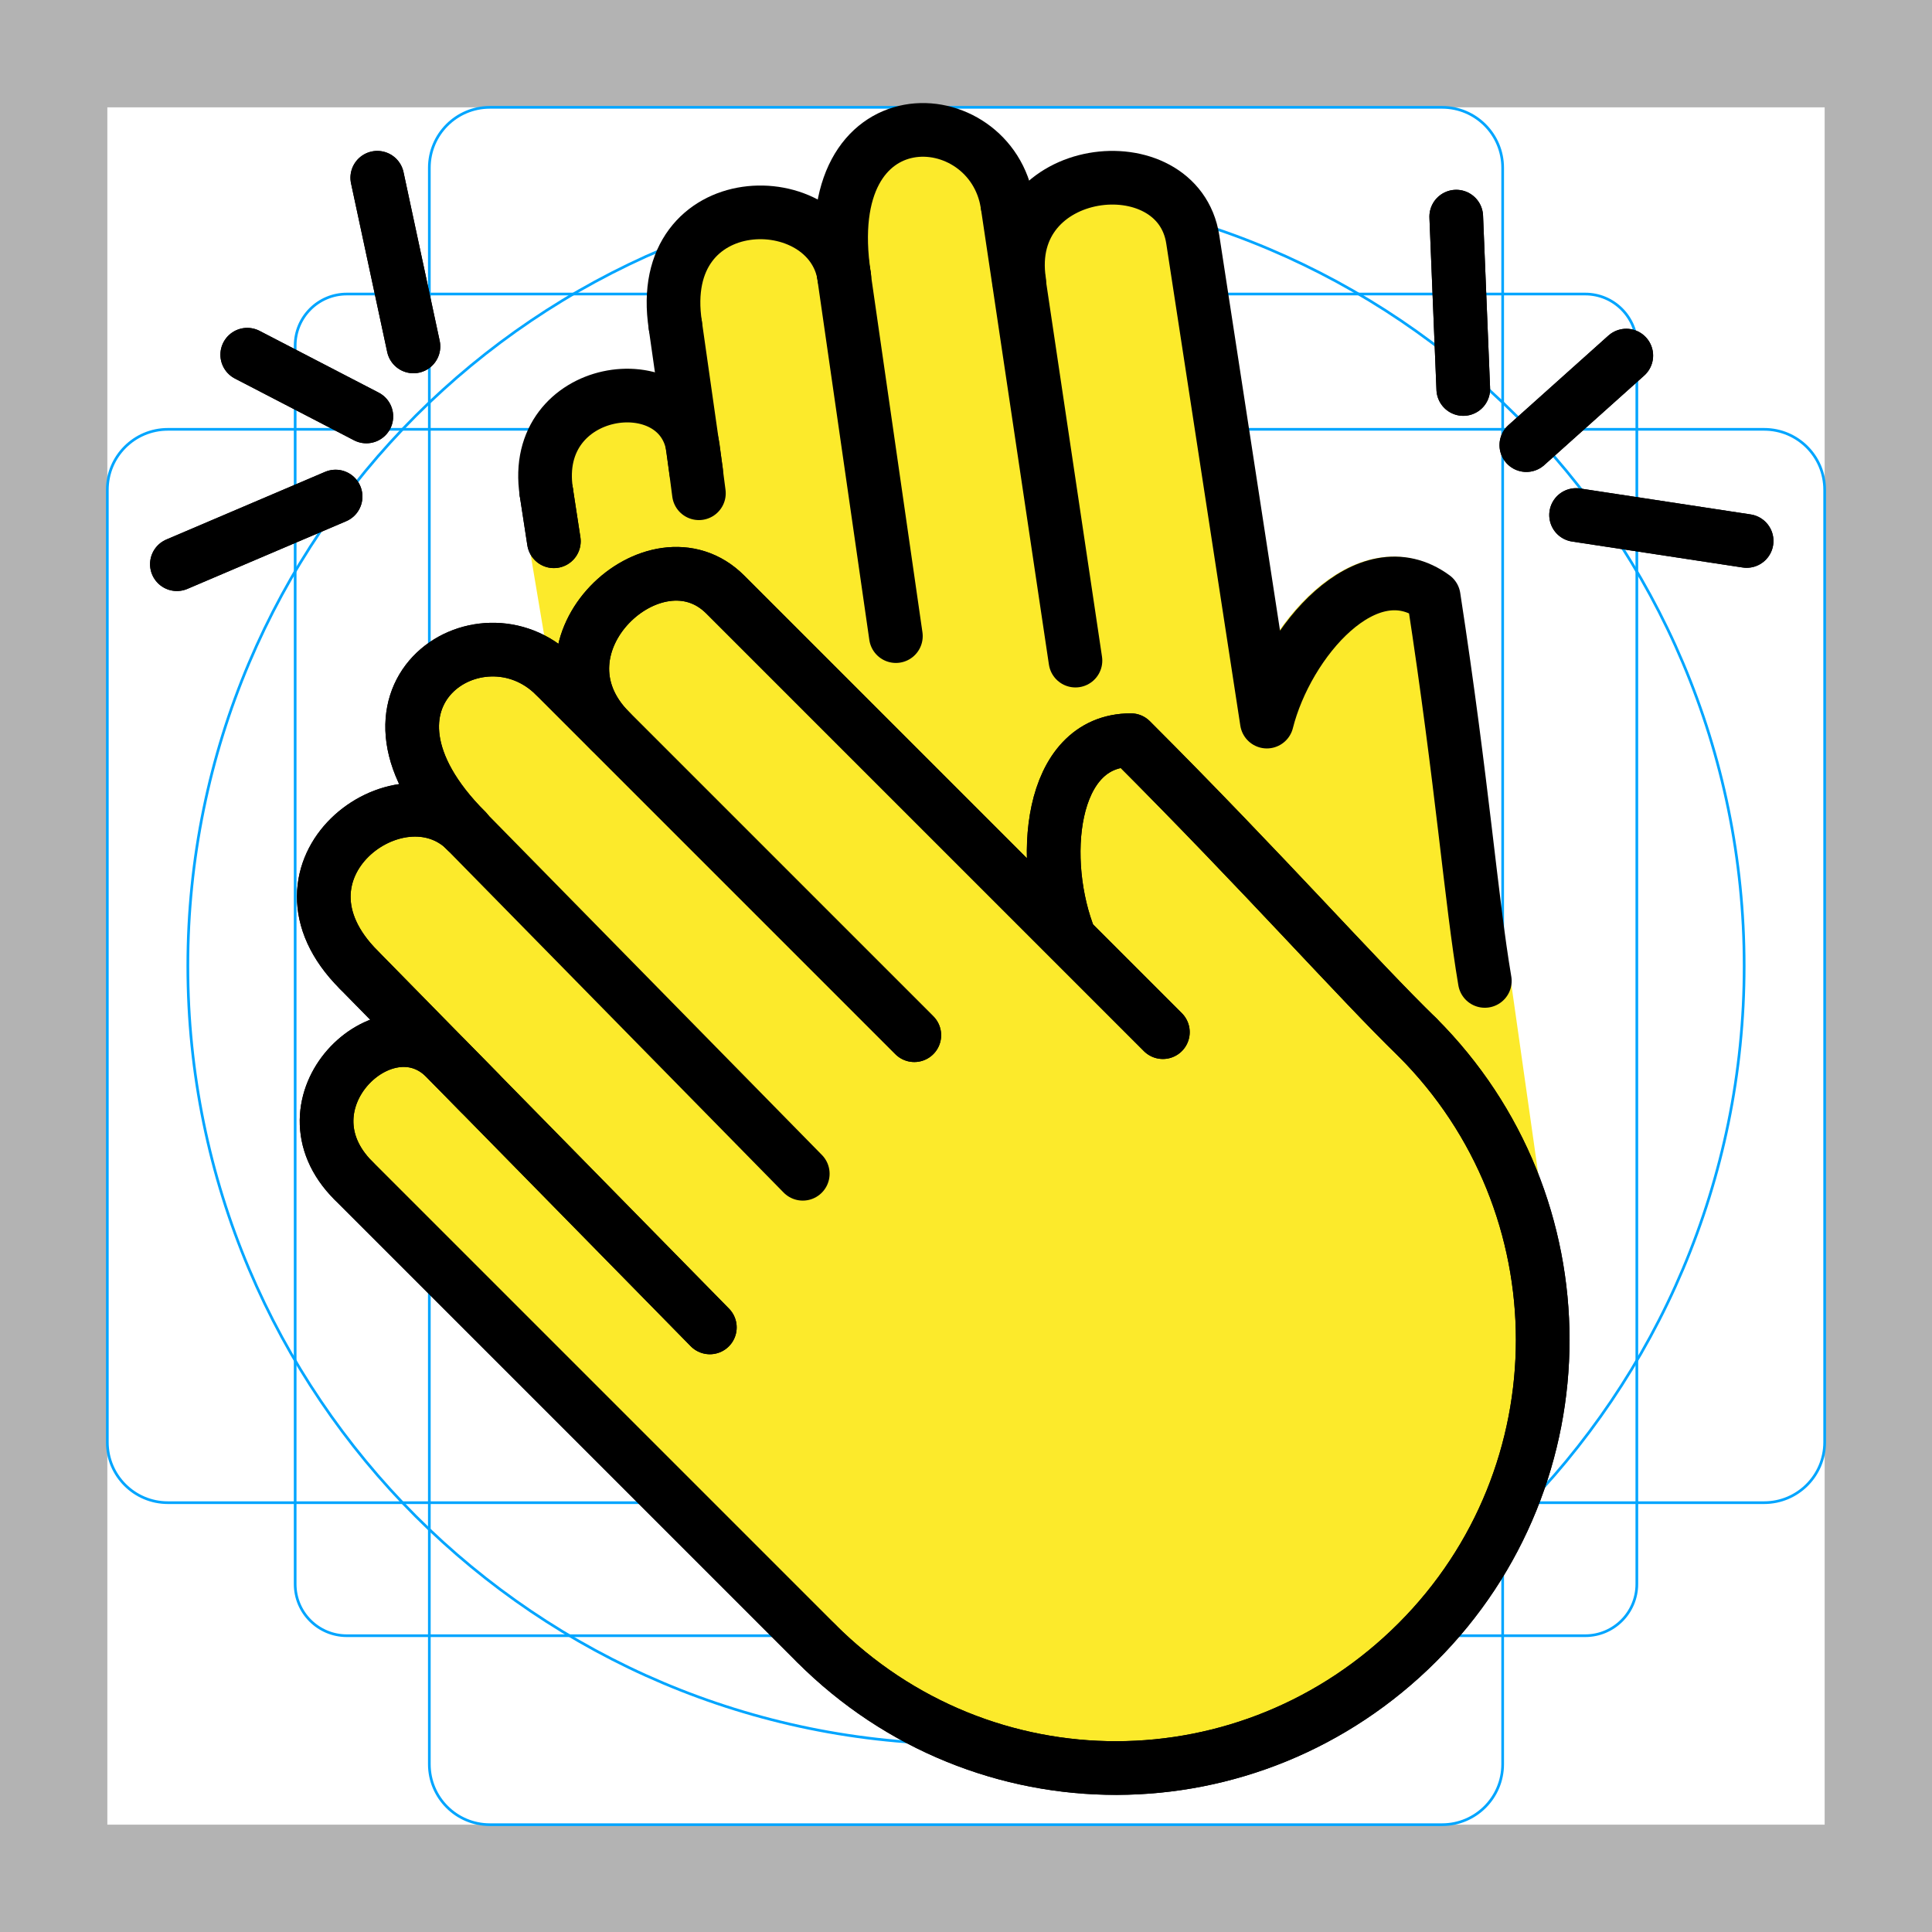
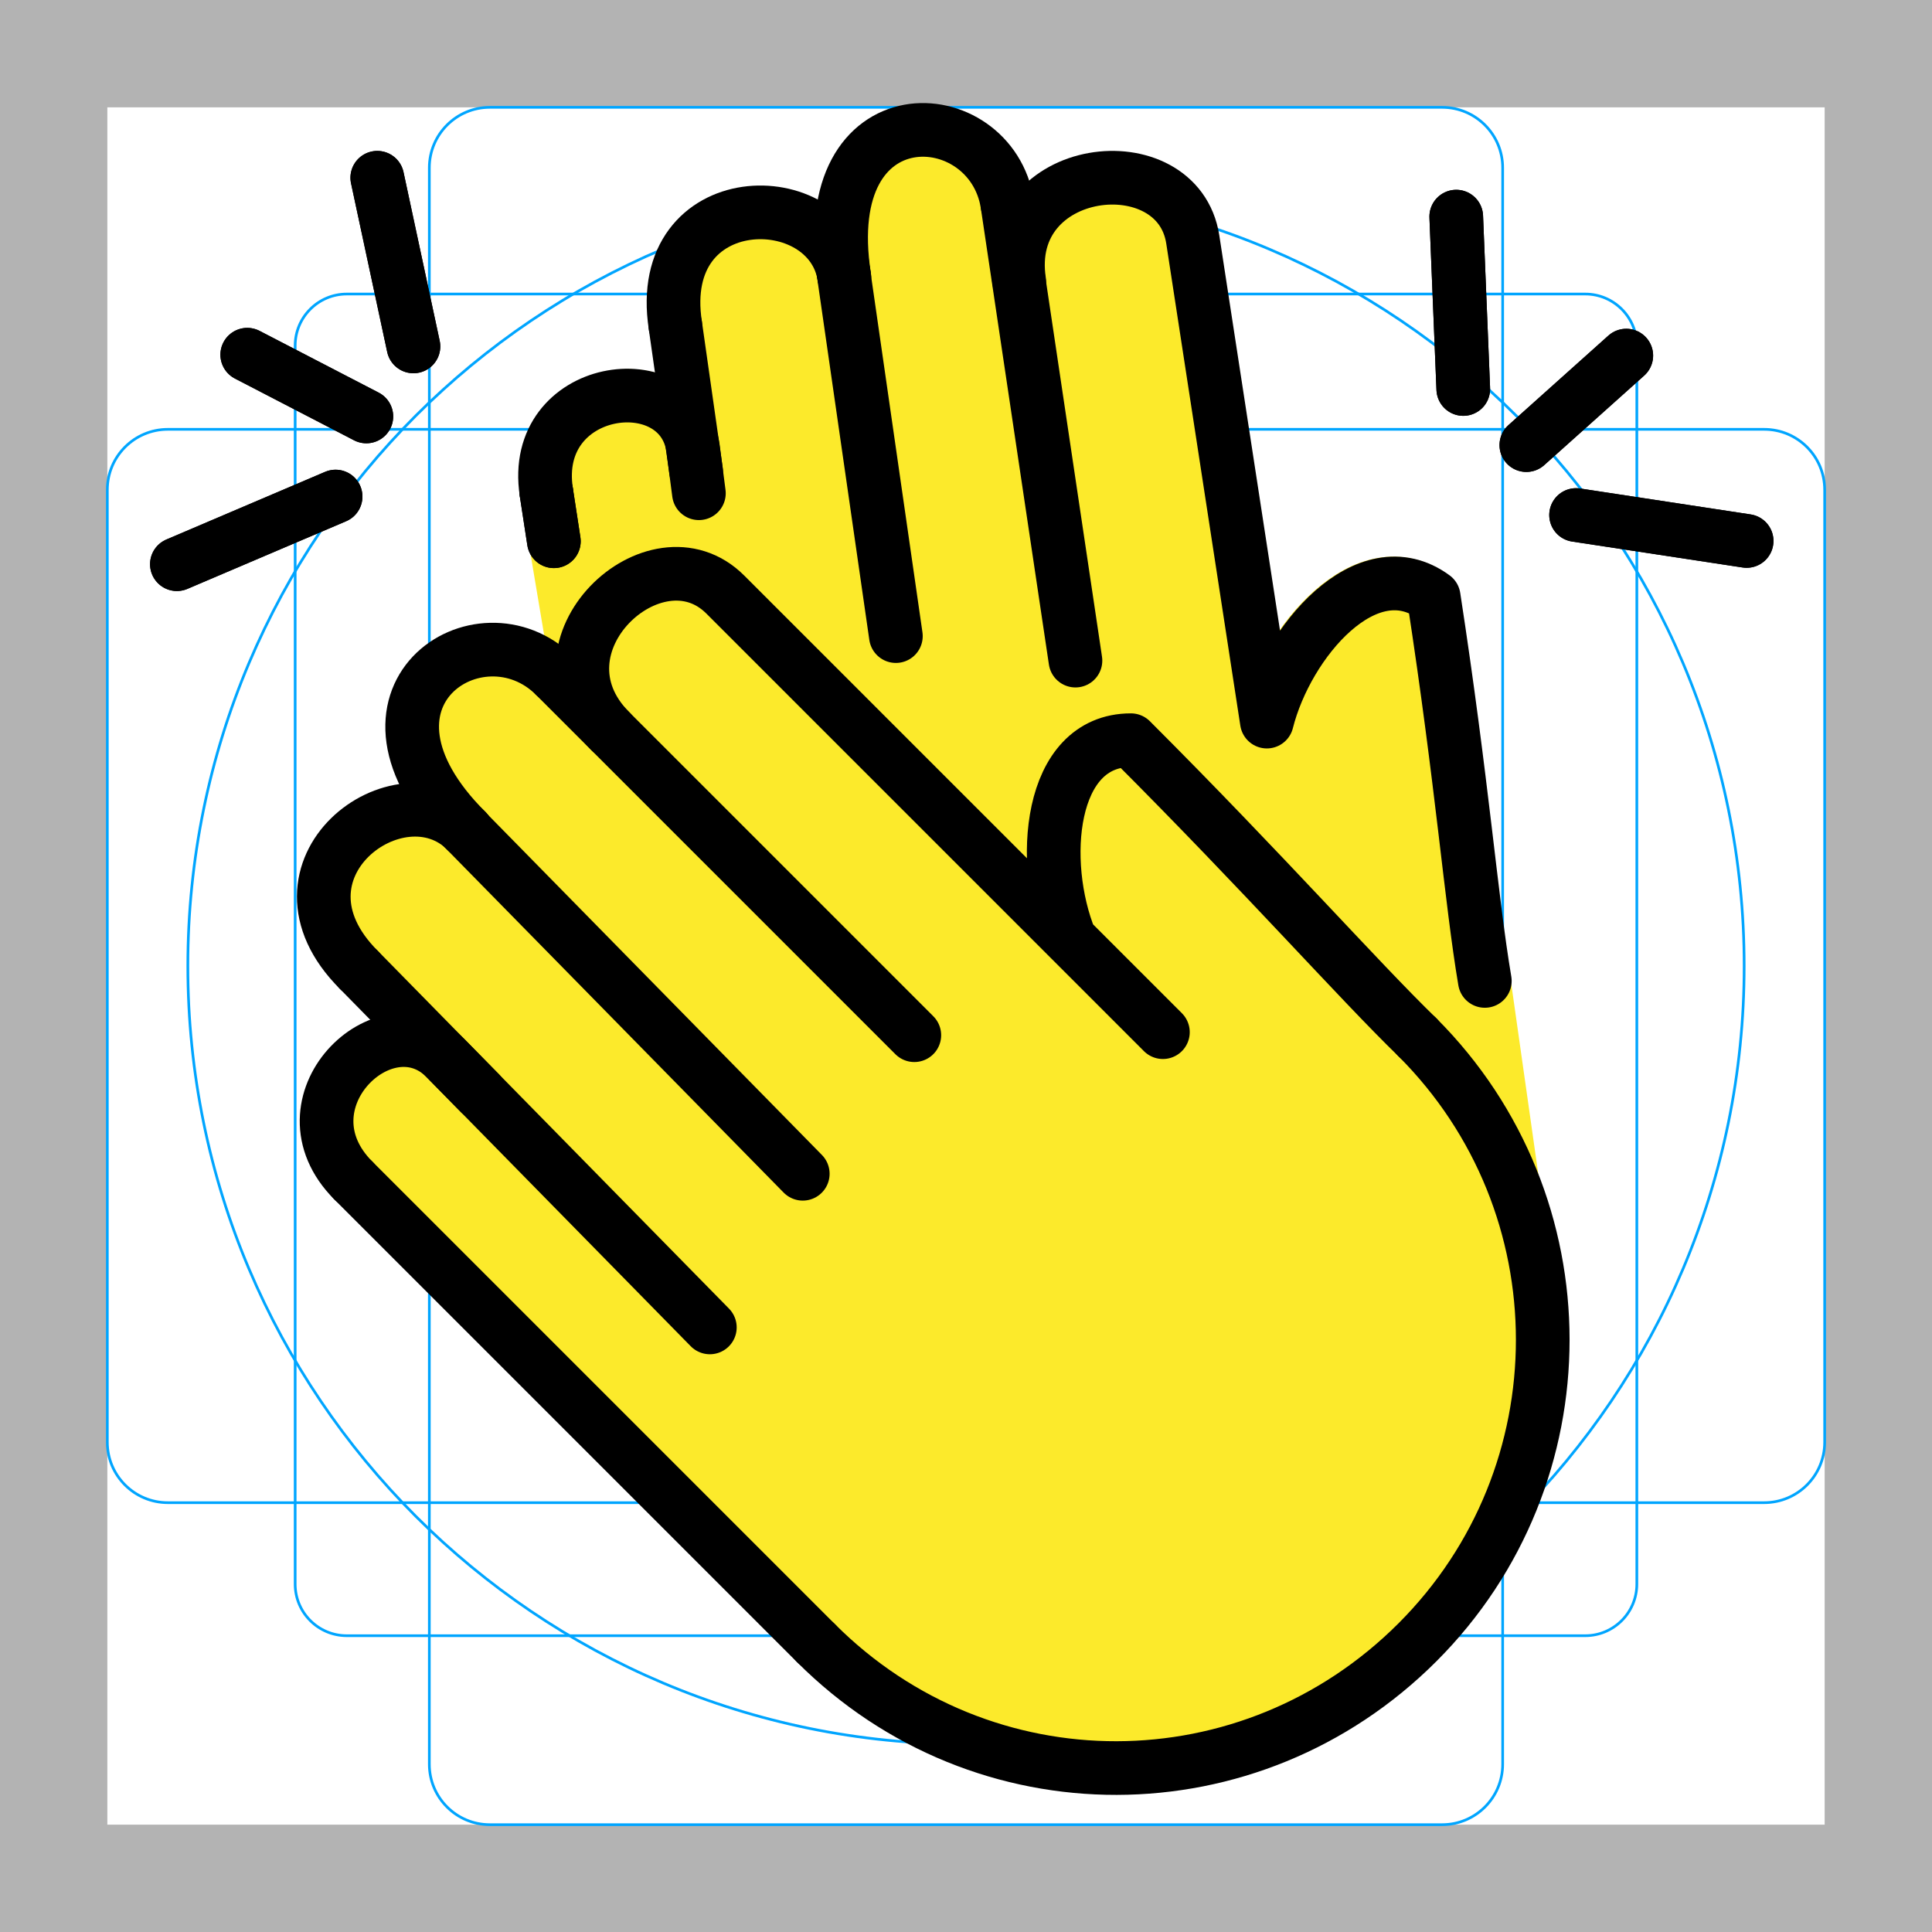
<svg xmlns="http://www.w3.org/2000/svg" id="emoji" viewBox="0 0 72 72" version="1.1">
  <g id="grid">
    <path fill="#B3B3B3" d="M68,4v64H4V4H68 M72,0H0v72h72V0z" />
    <path fill="none" stroke="#00A5FF" stroke-miterlimit="10" stroke-width="0.1" d="M12.923,10.958h46.154 c1.062,0,1.923,0.861,1.923,1.923v0v46.154c0,1.062-0.861,1.923-1.923,1.923H12.923 c-1.062,0-1.923-0.861-1.923-1.923l0,0V12.881C11,11.819,11.861,10.958,12.923,10.958L12.923,10.958z" />
    <path fill="none" stroke="#00A5FF" stroke-miterlimit="10" stroke-width="0.1" d="M18.254,4h35.493C54.991,4,56,5.009,56,6.254 v59.493C56,66.991,54.991,68,53.746,68H18.254C17.009,68,16,66.991,16,65.746V6.254C16,5.009,17.009,4,18.254,4z" />
    <path fill="none" stroke="#00A5FF" stroke-miterlimit="10" stroke-width="0.1" d="M68,18.254v35.493 C68,54.991,66.991,56,65.746,56H6.254C5.009,56,4,54.991,4,53.746V18.254C4,17.009,5.009,16,6.254,16h59.493 C66.991,16,68,17.009,68,18.254z" />
    <circle cx="36" cy="36" r="29" fill="none" stroke="#00A5FF" stroke-miterlimit="10" stroke-width="0.1" />
  </g>
  <g id="hair" />
  <g id="skin">
    <path fill="#FCEA2B" stroke="#FCEA2B" stroke-linecap="round" stroke-linejoin="round" stroke-miterlimit="10" stroke-width="2" d="M56.352,43.998l-1.062-7.477c-0.511-3.022-0.827-7.288-1.9-14.274c-2.473-1.815-5.451,1.65-6.203,4.634 L44.434,8.96c-0.555-3.613-7.134-2.877-6.45,1.574l2.087,14.078L37.542,7.654 C36.944,3.763,30.408,3.38,31.478,10.346c-0.533-3.473-7.084-3.423-6.281,1.805l0.774,5.431l0.101,0.808l-0.221-1.698 c-0.481-3.129-6.071-2.377-5.451,1.657l1.08,6.431" />
    <path fill="#FCEA2B" d="M22.748,27.253c-3.192-3.192,1.688-7.689,4.279-5.097l16.309,16.309l-3.458-3.458 c-1.161-2.857-0.809-7.423,2.266-7.423c5.01,5.01,8.473,8.933,10.678,11.072c6.226,6.226,6.226,16.322,0,22.548 s-16.187,6.258-22.413,0.031L13.172,43.998c-2.893-2.893,1.179-6.816,3.423-4.572l9.859,10.043l-8.574-8.734 l-4.508-4.592c-3.749-3.749,1.516-7.674,4.006-5.183c-4.996-4.996,0.515-8.562,3.305-5.772l13.391,13.391" />
  </g>
  <g id="skin-shadow" />
  <g id="color" />
  <g id="line">
-     <path fill="none" stroke="#000000" stroke-linecap="round" stroke-linejoin="round" stroke-miterlimit="10" stroke-width="2" d="M22.748,27.253c-3.192-3.192,1.688-7.689,4.279-5.097l16.309,16.309l-3.458-3.458 c-1.161-2.857-0.809-7.423,2.266-7.423c5.01,5.01,8.473,8.933,10.678,11.072c6.226,6.226,6.226,16.322,0,22.548 s-16.187,6.258-22.413,0.031L13.172,43.998c-2.893-2.893,1.179-6.816,3.423-4.572l9.859,10.043l-8.574-8.734 l-4.508-4.592c-3.749-3.749,1.516-7.674,4.006-5.183c-4.996-4.996,0.515-8.562,3.305-5.772l13.391,13.391" />
    <line x1="20.36" x2="20.641" y1="18.341" y2="20.171" fill="none" stroke="#000000" stroke-linecap="round" stroke-linejoin="round" stroke-miterlimit="10" stroke-width="2" />
    <line x1="15.408" x2="14.06" y1="12.91" y2="6.624" fill="none" stroke="#000000" stroke-linecap="round" stroke-linejoin="round" stroke-miterlimit="10" stroke-width="2" />
    <line x1="12.507" x2="6.592" y1="18.505" y2="21.026" fill="none" stroke="#000000" stroke-linecap="round" stroke-linejoin="round" stroke-miterlimit="10" stroke-width="2" />
    <line x1="13.653" x2="9.214" y1="15.52" y2="13.219" fill="none" stroke="#000000" stroke-linecap="round" stroke-linejoin="round" stroke-miterlimit="10" stroke-width="2" />
    <line x1="54.532" x2="54.27" y1="14.497" y2="8.073" fill="none" stroke="#000000" stroke-linecap="round" stroke-linejoin="round" stroke-miterlimit="10" stroke-width="2" />
    <line x1="58.736" x2="65.092" y1="19.193" y2="20.16" fill="none" stroke="#000000" stroke-linecap="round" stroke-linejoin="round" stroke-miterlimit="10" stroke-width="2" />
    <line x1="56.882" x2="60.607" y1="16.588" y2="13.252" fill="none" stroke="#000000" stroke-linecap="round" stroke-linejoin="round" stroke-miterlimit="10" stroke-width="2" />
    <line x1="29.917" x2="16.835" y1="43.743" y2="30.417" fill="none" stroke="#000000" stroke-linecap="round" stroke-linejoin="round" stroke-miterlimit="10" stroke-width="2" />
    <line x1="34.074" x2="20.683" y1="38.579" y2="25.188" fill="none" stroke="#000000" stroke-linecap="round" stroke-linejoin="round" stroke-miterlimit="10" stroke-width="2" />
    <path fill="none" stroke="#000000" stroke-linecap="round" stroke-linejoin="round" stroke-miterlimit="10" stroke-width="2" d="M13.172,43.998c-2.893-2.893,1.179-6.816,3.423-4.572l9.859,10.043" />
    <path fill="none" stroke="#000000" stroke-linecap="round" stroke-linejoin="round" stroke-miterlimit="10" stroke-width="2" d="M13.372,36.143c-3.749-3.749,1.516-7.674,4.006-5.183" />
    <path fill="none" stroke="#000000" stroke-linecap="round" stroke-linejoin="round" stroke-miterlimit="10" stroke-width="2" d="M20.683,25.188c-2.79-2.79-8.3,0.776-3.305,5.772" />
    <path fill="none" stroke="#000000" stroke-linecap="round" stroke-linejoin="round" stroke-miterlimit="10" stroke-width="2" d="M52.824,38.657c-2.205-2.139-5.668-6.062-10.678-11.072c-3.075,0-3.427,4.566-2.266,7.423l3.458,3.458 L27.028,22.156c-2.591-2.591-7.472,1.905-4.279,5.097" />
    <line x1="13.372" x2="17.88" y1="36.143" y2="40.735" fill="none" stroke="#000000" stroke-linecap="round" stroke-linejoin="round" stroke-miterlimit="10" stroke-width="2" />
    <path fill="none" stroke="#000000" stroke-linecap="round" stroke-linejoin="round" stroke-miterlimit="10" stroke-width="2" d="M52.824,38.657c6.226,6.226,6.226,16.322,0,22.548s-16.187,6.258-22.413,0.031" />
    <line x1="13.172" x2="30.41" y1="43.998" y2="61.236" fill="none" stroke="#000000" stroke-linecap="round" stroke-linejoin="round" stroke-miterlimit="10" stroke-width="2" />
    <line x1="33.387" x2="31.348" y1="23.706" y2="9.559" fill="none" stroke="#000000" stroke-linecap="round" stroke-linejoin="round" stroke-miterlimit="10" stroke-width="2" />
    <line x1="40.079" x2="37.543" y1="24.619" y2="7.619" fill="none" stroke="#000000" stroke-linecap="round" stroke-linejoin="round" stroke-miterlimit="10" stroke-width="2" />
    <path fill="none" stroke="#000000" stroke-linecap="round" stroke-linejoin="round" stroke-miterlimit="10" stroke-width="2" d="M20.36,18.341c-0.621-4.045,4.982-4.798,5.464-1.661l0.222,1.702" />
    <path fill="none" stroke="#000000" stroke-linecap="round" stroke-linejoin="round" stroke-miterlimit="10" stroke-width="2" d="M25.168,12.127c-0.805-5.24,5.761-5.291,6.296-1.809" />
    <path fill="none" stroke="#000000" stroke-linecap="round" stroke-linejoin="round" stroke-miterlimit="10" stroke-width="2" d="M37.543,7.619c-0.599-3.9-7.152-4.284-6.079,2.699" />
    <path fill="none" stroke="#000000" stroke-linecap="round" stroke-linejoin="round" stroke-miterlimit="10" stroke-width="2" d="M55.335,36.556c-0.513-3.029-0.829-7.306-1.905-14.309c-2.479-1.819-5.464,1.654-6.218,4.645L44.452,8.928 c-0.556-3.622-7.151-2.884-6.466,1.578" />
    <line x1="25.168" x2="25.944" y1="12.127" y2="17.572" fill="none" stroke="#000000" stroke-linecap="round" stroke-linejoin="round" stroke-miterlimit="10" stroke-width="2" />
    <line x1="20.36" x2="20.641" y1="18.341" y2="20.171" fill="none" stroke="#000000" stroke-linecap="round" stroke-linejoin="round" stroke-miterlimit="10" stroke-width="2" />
    <line x1="15.408" x2="14.06" y1="12.91" y2="6.624" fill="none" stroke="#000000" stroke-linecap="round" stroke-linejoin="round" stroke-miterlimit="10" stroke-width="2" />
    <line x1="12.507" x2="6.592" y1="18.505" y2="21.026" fill="none" stroke="#000000" stroke-linecap="round" stroke-linejoin="round" stroke-miterlimit="10" stroke-width="2" />
    <line x1="13.653" x2="9.214" y1="15.52" y2="13.219" fill="none" stroke="#000000" stroke-linecap="round" stroke-linejoin="round" stroke-miterlimit="10" stroke-width="2" />
    <line x1="54.532" x2="54.27" y1="14.497" y2="8.073" fill="none" stroke="#000000" stroke-linecap="round" stroke-linejoin="round" stroke-miterlimit="10" stroke-width="2" />
    <line x1="58.736" x2="65.092" y1="19.193" y2="20.16" fill="none" stroke="#000000" stroke-linecap="round" stroke-linejoin="round" stroke-miterlimit="10" stroke-width="2" />
    <line x1="56.882" x2="60.607" y1="16.588" y2="13.252" fill="none" stroke="#000000" stroke-linecap="round" stroke-linejoin="round" stroke-miterlimit="10" stroke-width="2" />
  </g>
</svg>
